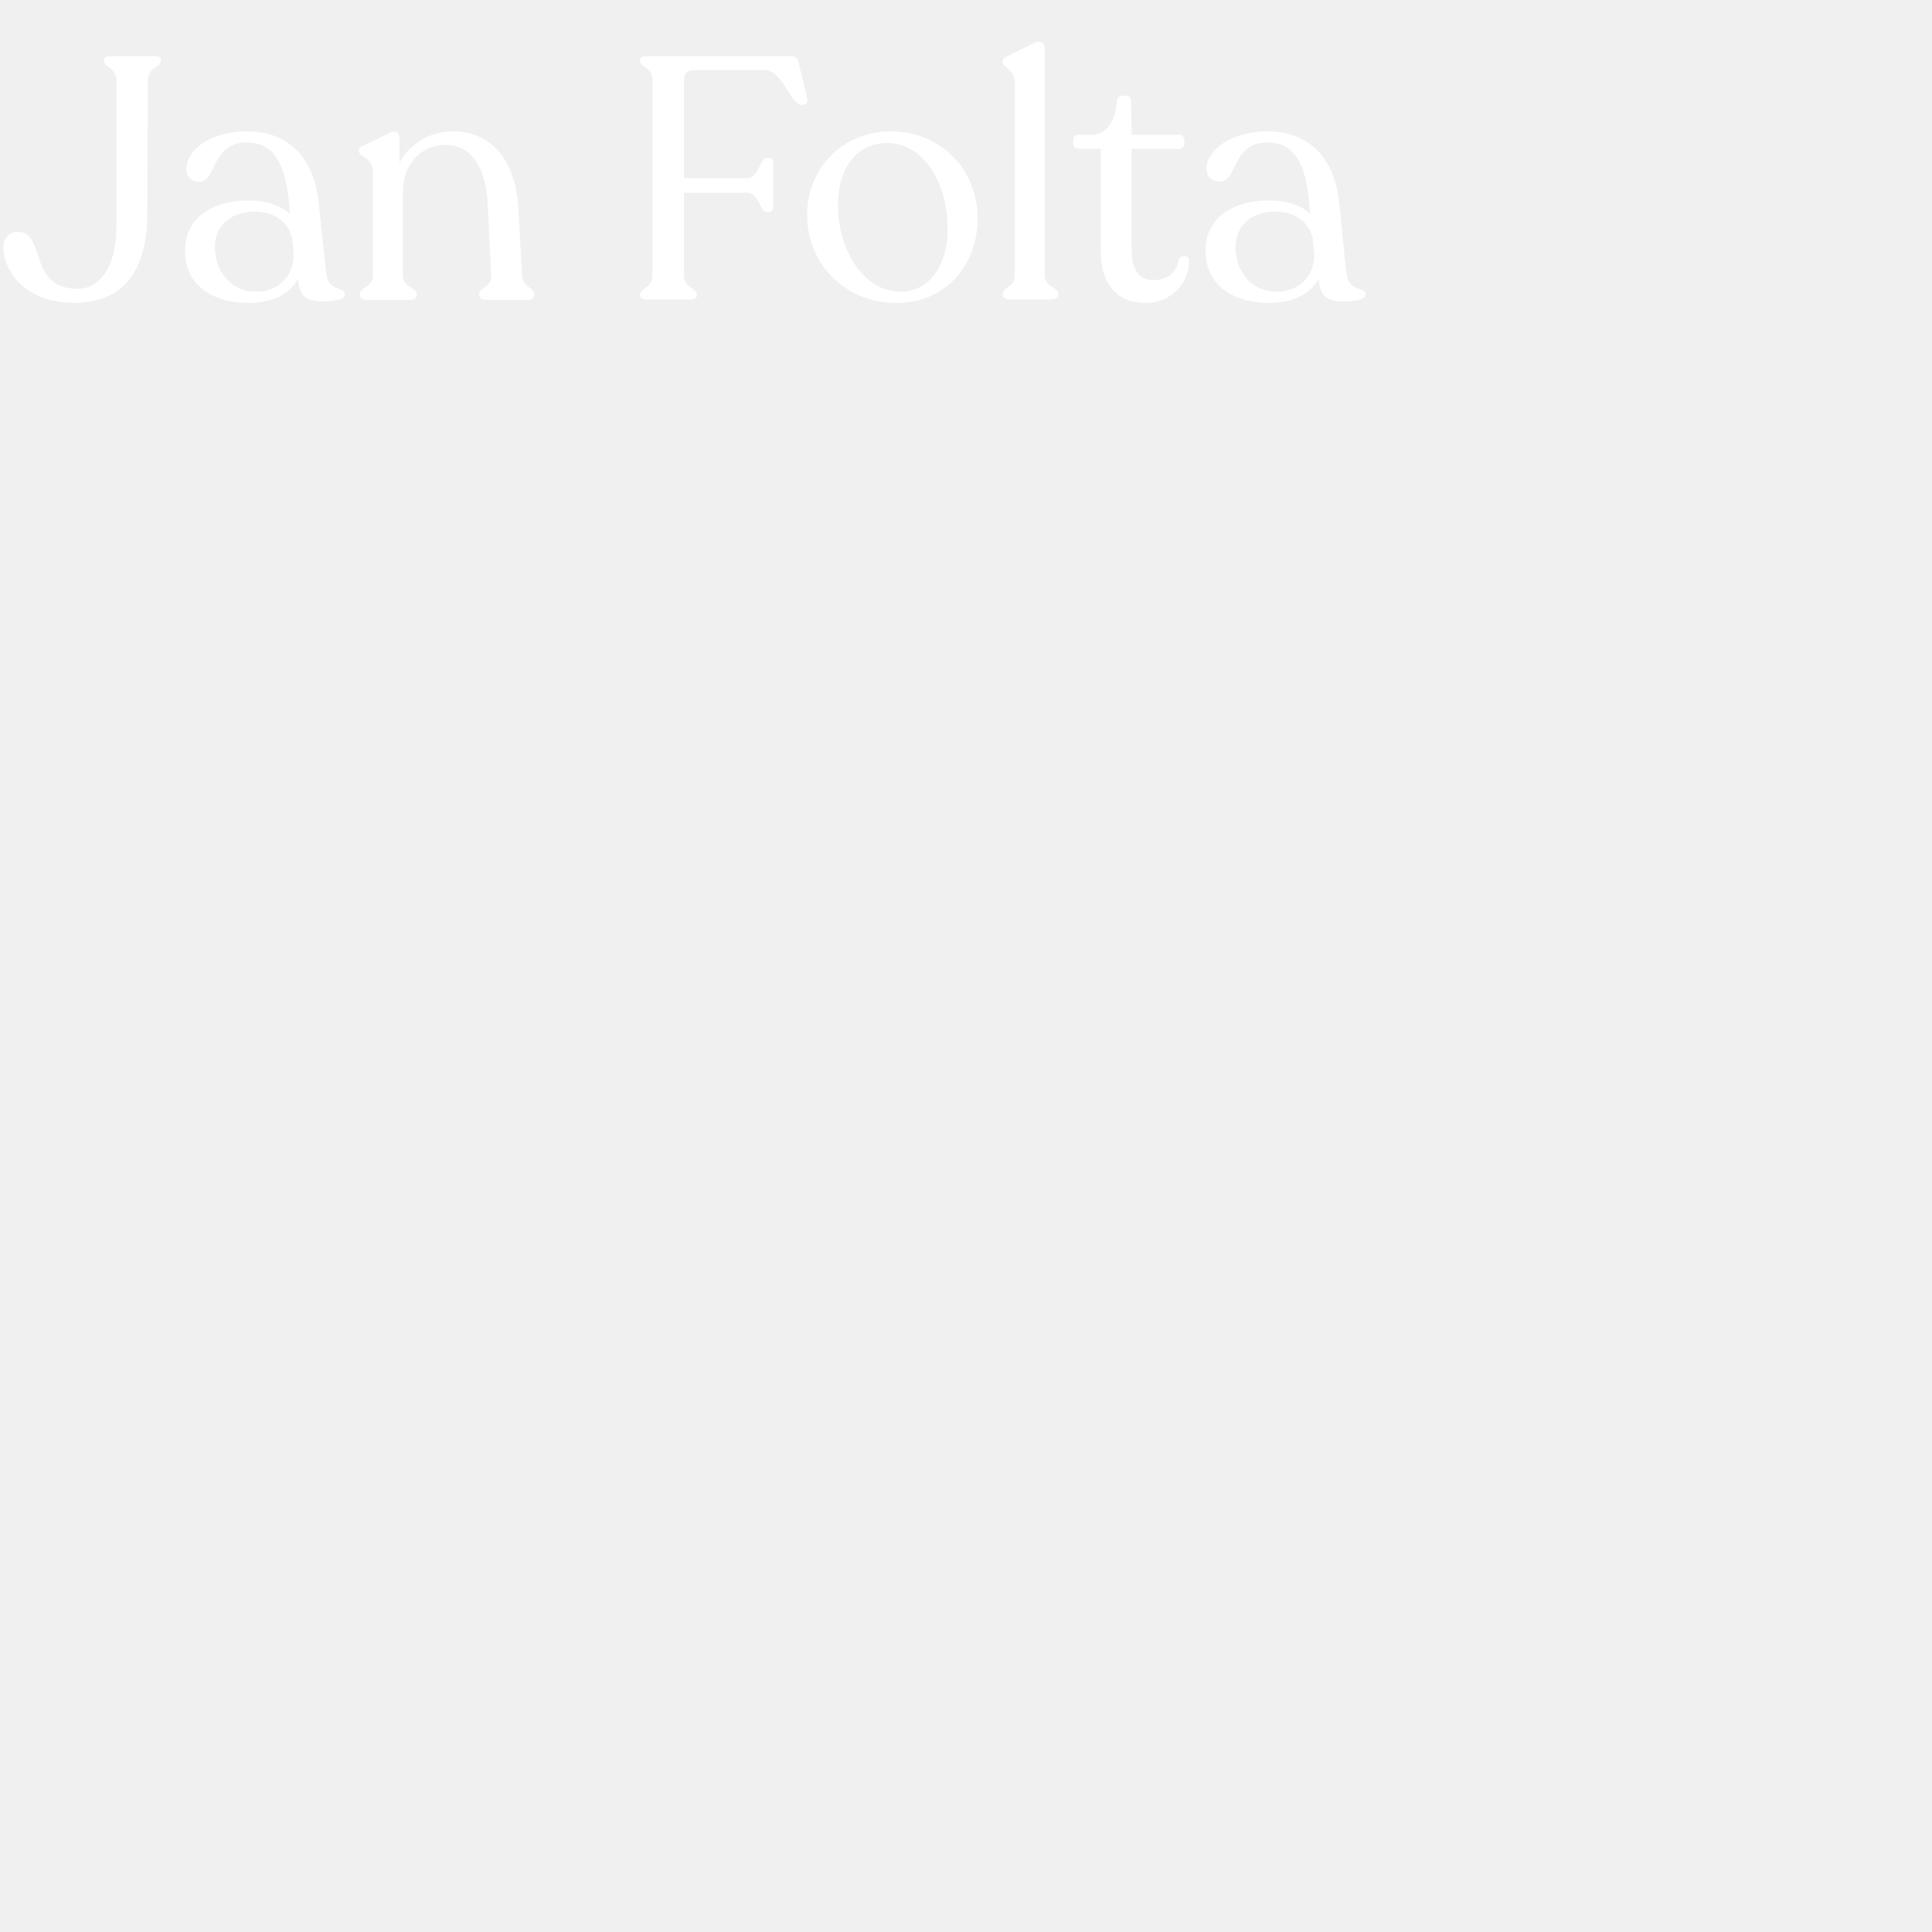
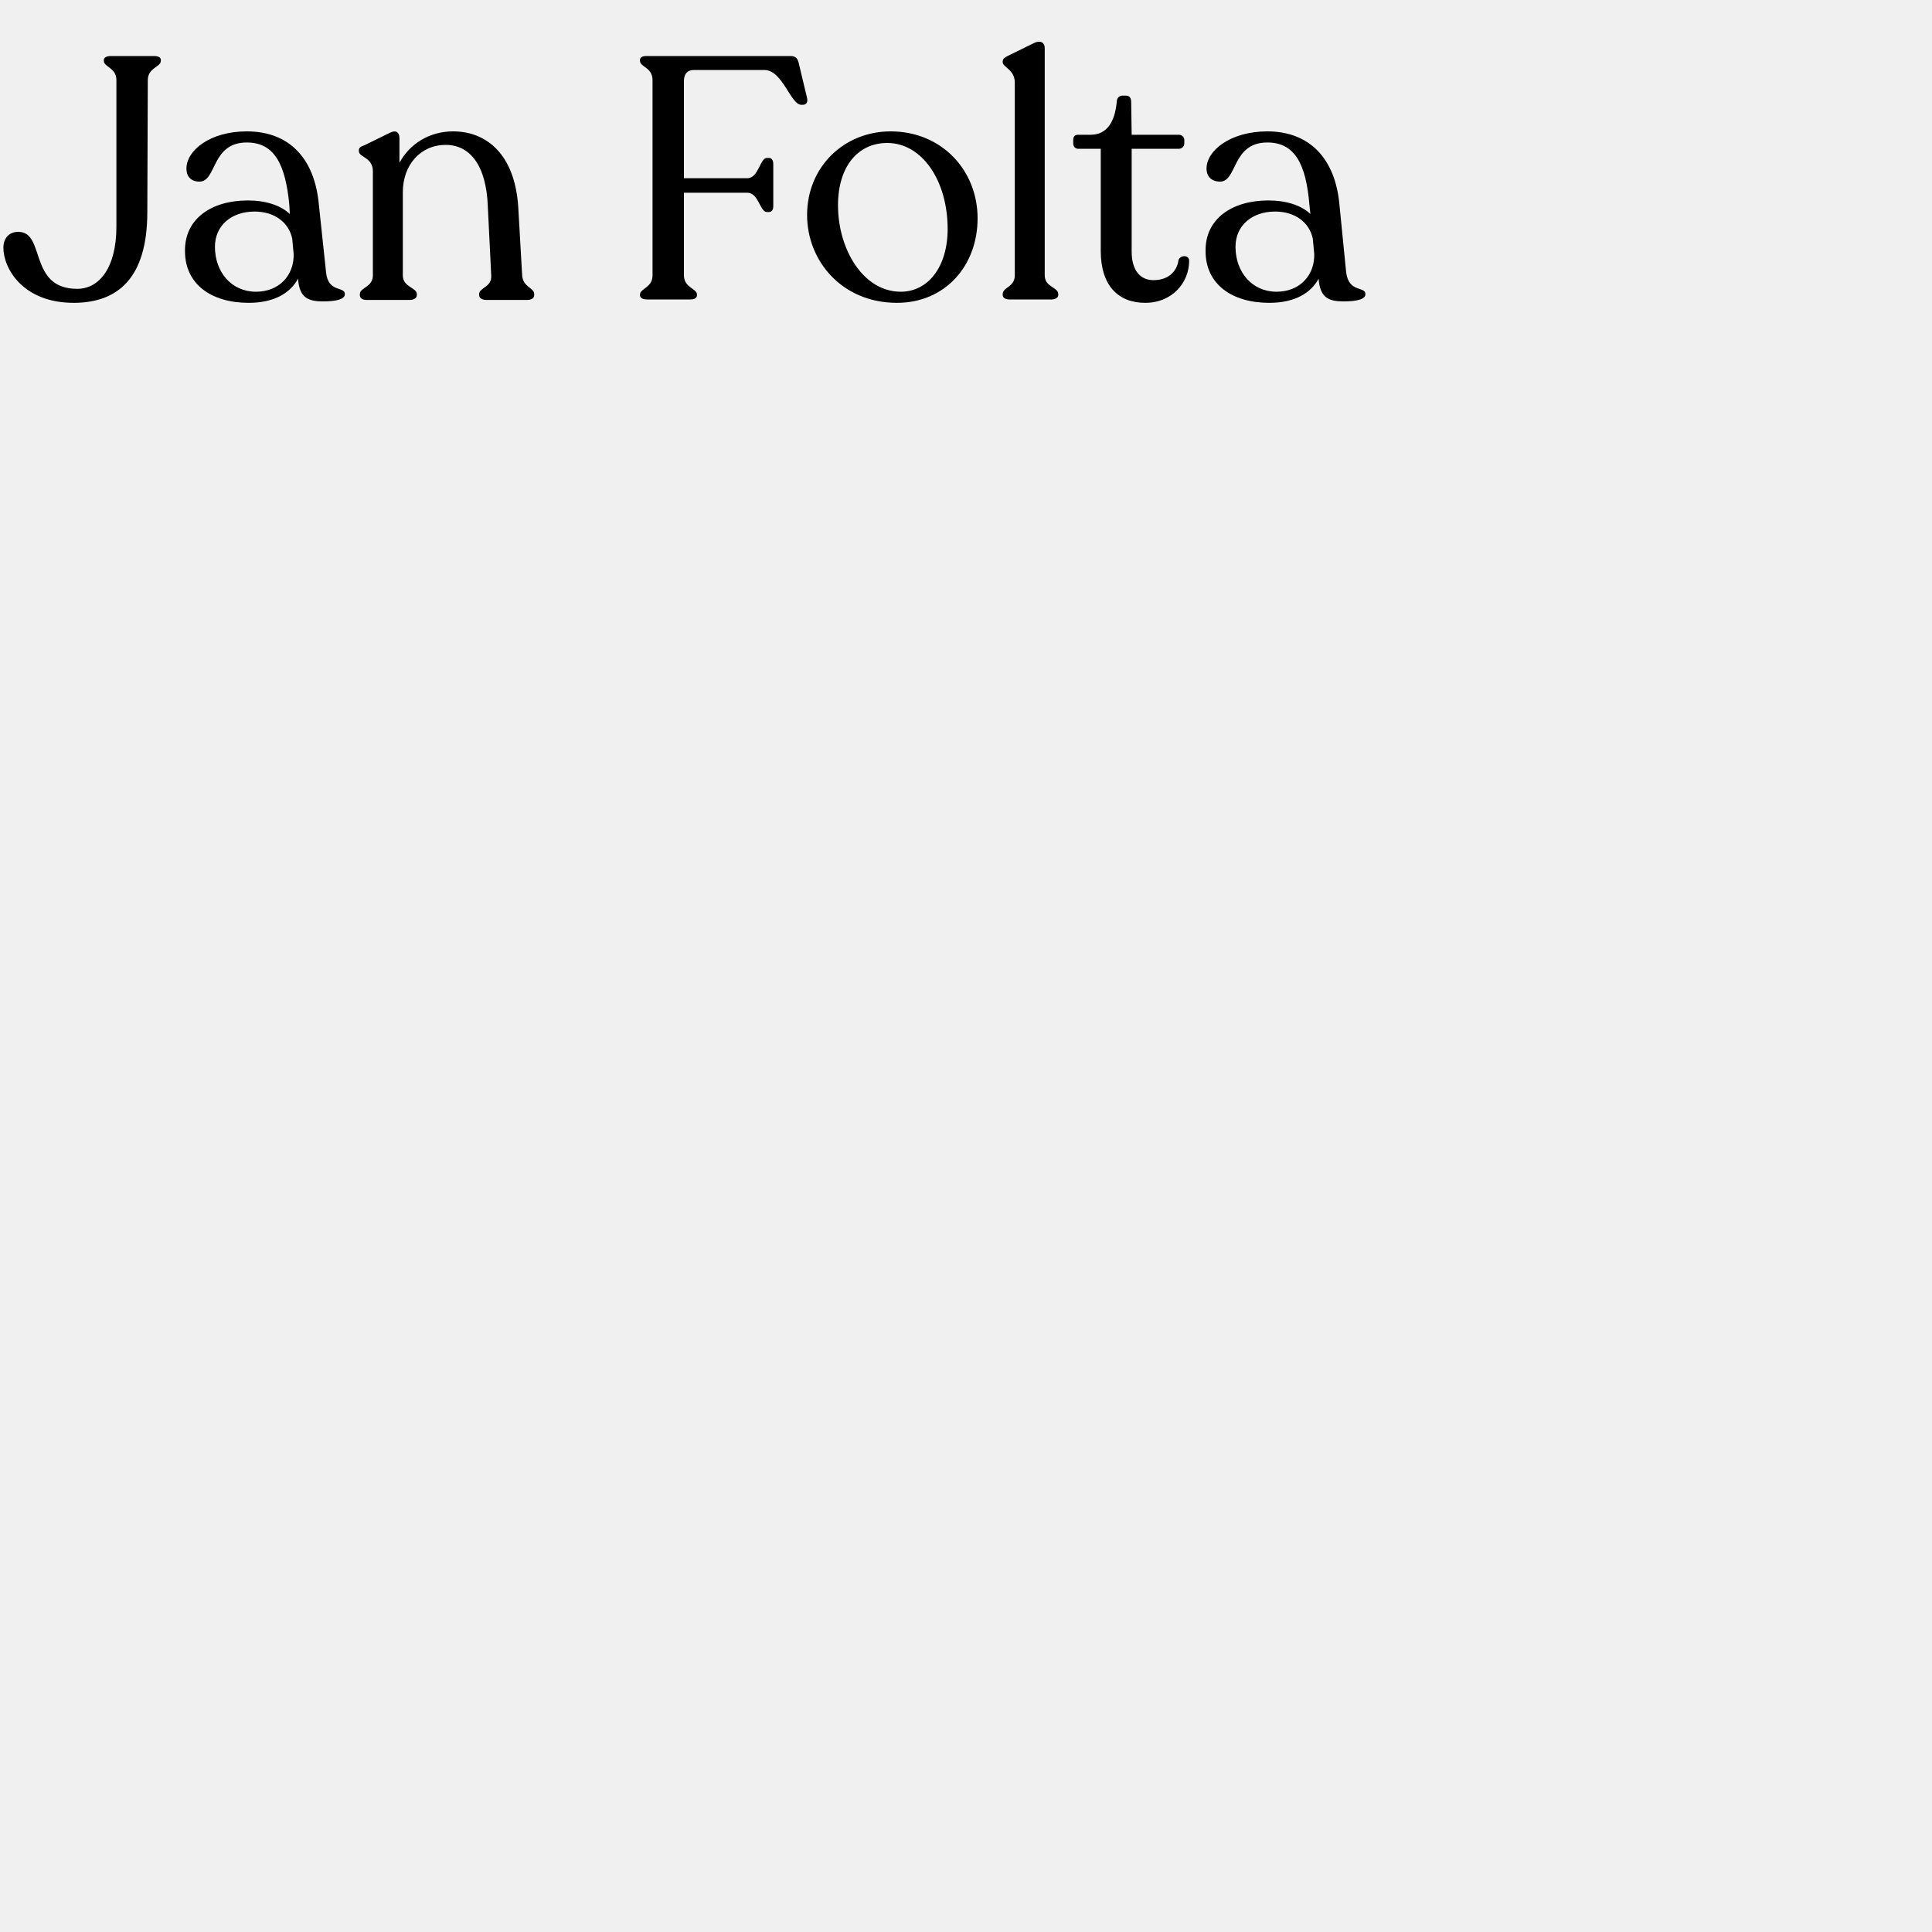
<svg xmlns="http://www.w3.org/2000/svg" version="1.2" viewBox="0 0 400 400" width="400" height="400">
  <style>
- 		.s0 { fill: #ffffff } 
+ 		.s0 { fill: #000000 } 
	</style>
  <path id="Jan Folta" fill-rule="evenodd" class="s0" d="m21.5 12.6v-0.2c0-0.5 0.6-0.8 1.5-0.8h8.9c0.9 0 1.4 0.3 1.4 0.8v0.2c0 1.3-2.7 1.4-2.7 4l-0.1 27.3c0 14-6.4 18.7-15 18.8-10.8 0.1-14.8-7.2-14.8-11.4 0-2 1.2-3.3 3.1-3.3 5.7 0 2 11.8 12.2 11.8 4.5 0 8.1-4.3 8.1-12.9v-30.3c0-2.6-2.6-2.7-2.6-4zm49.9 48.3c0 1.1-1.9 1.5-4.5 1.5-3.2 0-4.9-0.8-5.2-4.7-1.6 3-5 5-10.2 5-7.8 0-13.2-3.9-13.2-10.7-0.1-6.8 5.6-10.5 13-10.5 3.7 0 6.8 1 8.7 2.8l-0.1-1.9c-0.8-8.4-3.1-12.9-8.8-12.9-7.4 0-6.2 8.1-9.8 8.1-1.7 0-2.7-1-2.7-2.7 0-3.7 4.8-7.7 12.5-7.7 8.8 0 14 5.6 14.9 15l1.5 14.1c0.4 4.4 3.9 2.9 3.9 4.6zm-10.6-8.3l-0.3-3.2c-0.7-3.3-3.6-5.6-7.8-5.6-4.8 0-8.2 2.9-8.2 7.3 0 5.2 3.4 9.3 8.5 9.3 4.8 0 7.9-3.4 7.8-7.8zm49.8 8.3v0.2c0 0.6-0.5 1-1.5 1h-8.4c-0.9 0-1.5-0.4-1.5-1v-0.2c0-1.4 2.7-1.4 2.5-3.9l-0.7-14.2c-0.3-8.7-3.8-12.8-8.7-12.8-5.3 0-8.9 4.2-8.9 9.8v17.2c0 2.5 2.9 2.5 2.9 3.9v0.2c0 0.6-0.6 1-1.5 1h-8.9c-0.9 0-1.4-0.4-1.4-1v-0.2c0-1.4 2.7-1.4 2.7-3.9v-21.5c0-3-2.9-2.9-2.9-4.2v-0.2c0-0.5 0.4-0.8 1.1-1l5.3-2.6c1.4-0.7 2 0 2 1.1v5.1c2.1-3.9 6.2-6.5 11.1-6.5 6.9 0 12.8 4.7 13.5 15.7l0.8 14c0.1 2.6 2.5 2.6 2.5 4zm21.9 0.2v-0.1c0-1.3 2.6-1.4 2.6-4v-40.4c0-2.7-2.6-2.7-2.6-4v-0.2c0-0.5 0.5-0.8 1.3-0.8h29.9c1.1 0 1.5 0.6 1.7 1.6l1.7 7.1c0.2 0.9-0.2 1.4-0.9 1.4h-0.3c-2.2 0-3.9-7.2-7.6-7.2h-14.7c-1.2 0-2 0.7-2 2.3v20.1h13.1c2.4 0 2.6-4.2 4.1-4.2h0.4c0.6 0 0.9 0.5 0.9 1.3v8.7c0 0.7-0.3 1.2-0.9 1.2h-0.4c-1.5 0-1.7-4-4.1-4h-13.1v17.1c0 2.6 2.7 2.7 2.7 4v0.1c0 0.6-0.5 0.9-1.4 0.9h-8.9c-0.9 0-1.5-0.3-1.5-0.9zm34.6-16.6c0-9.9 7.6-17.3 17.3-17.3 10.6 0 18 8.1 18 18 0 9.8-6.7 17.5-16.7 17.5-11.3 0-18.6-8.6-18.6-18.2zm29.1 2.9c0-10-5.3-17.8-12.5-17.8-6.1 0-10.2 4.9-10.2 12.9 0 9.1 5.2 17.9 13 17.9 5.6 0 9.7-5.1 9.7-13zm11.4 13.7v-0.2c0-1.5 2.5-1.4 2.5-3.9v-39.9c0-2.7-2.5-3.2-2.5-4.2v-0.2c0-0.5 0.4-0.8 1-1.1l5.5-2.7c1.5-0.7 2.2 0.1 2.2 1v47.1c0 2.5 2.8 2.4 2.8 3.9v0.2c0 0.5-0.6 0.9-1.4 0.9h-8.7c-0.9 0-1.4-0.4-1.4-0.9zm20.3-9.1v-21.2h-4.7c-0.6 0-1-0.5-1-1.1v-0.7c0-0.7 0.3-1.1 1-1.1h2.6c3.4 0 5-2.7 5.4-6.7 0-0.9 0.5-1.4 1.2-1.4h0.7c0.8 0 1.1 0.5 1.1 1.4l0.1 6.7h9.8c0.6 0 1.1 0.5 1.1 1.1v0.7c0 0.6-0.5 1.1-1.1 1.1h-9.8v21.3c0 3.9 1.8 5.9 4.5 5.9 3.1 0 4.9-1.8 5.2-4.2 0.5-1.1 2.2-1 2.2 0.2 0 4.5-3.5 8.7-9.1 8.7-5.5 0-9.2-3.5-9.2-10.7zm54.8 8.9c0 1.1-1.9 1.5-4.5 1.5-3.2 0-4.9-0.8-5.2-4.7-1.6 3-5 5-10.2 5-7.8 0-13.2-3.9-13.2-10.7-0.1-6.8 5.6-10.5 13-10.5 3.7 0 6.8 1 8.7 2.8l-0.2-1.9c-0.7-8.4-3-12.9-8.7-12.9-7.4 0-6.2 8.1-9.8 8.1-1.7 0-2.8-1-2.8-2.7 0-3.7 4.9-7.7 12.6-7.7 8.7 0 14 5.6 14.9 15l1.4 14.1c0.5 4.4 4 2.9 4 4.6zm-10.6-8.3l-0.3-3.2c-0.7-3.3-3.6-5.6-7.8-5.6-4.8 0-8.2 2.9-8.2 7.3 0 5.2 3.4 9.3 8.5 9.3 4.8 0 7.9-3.4 7.8-7.8z" />
</svg>
